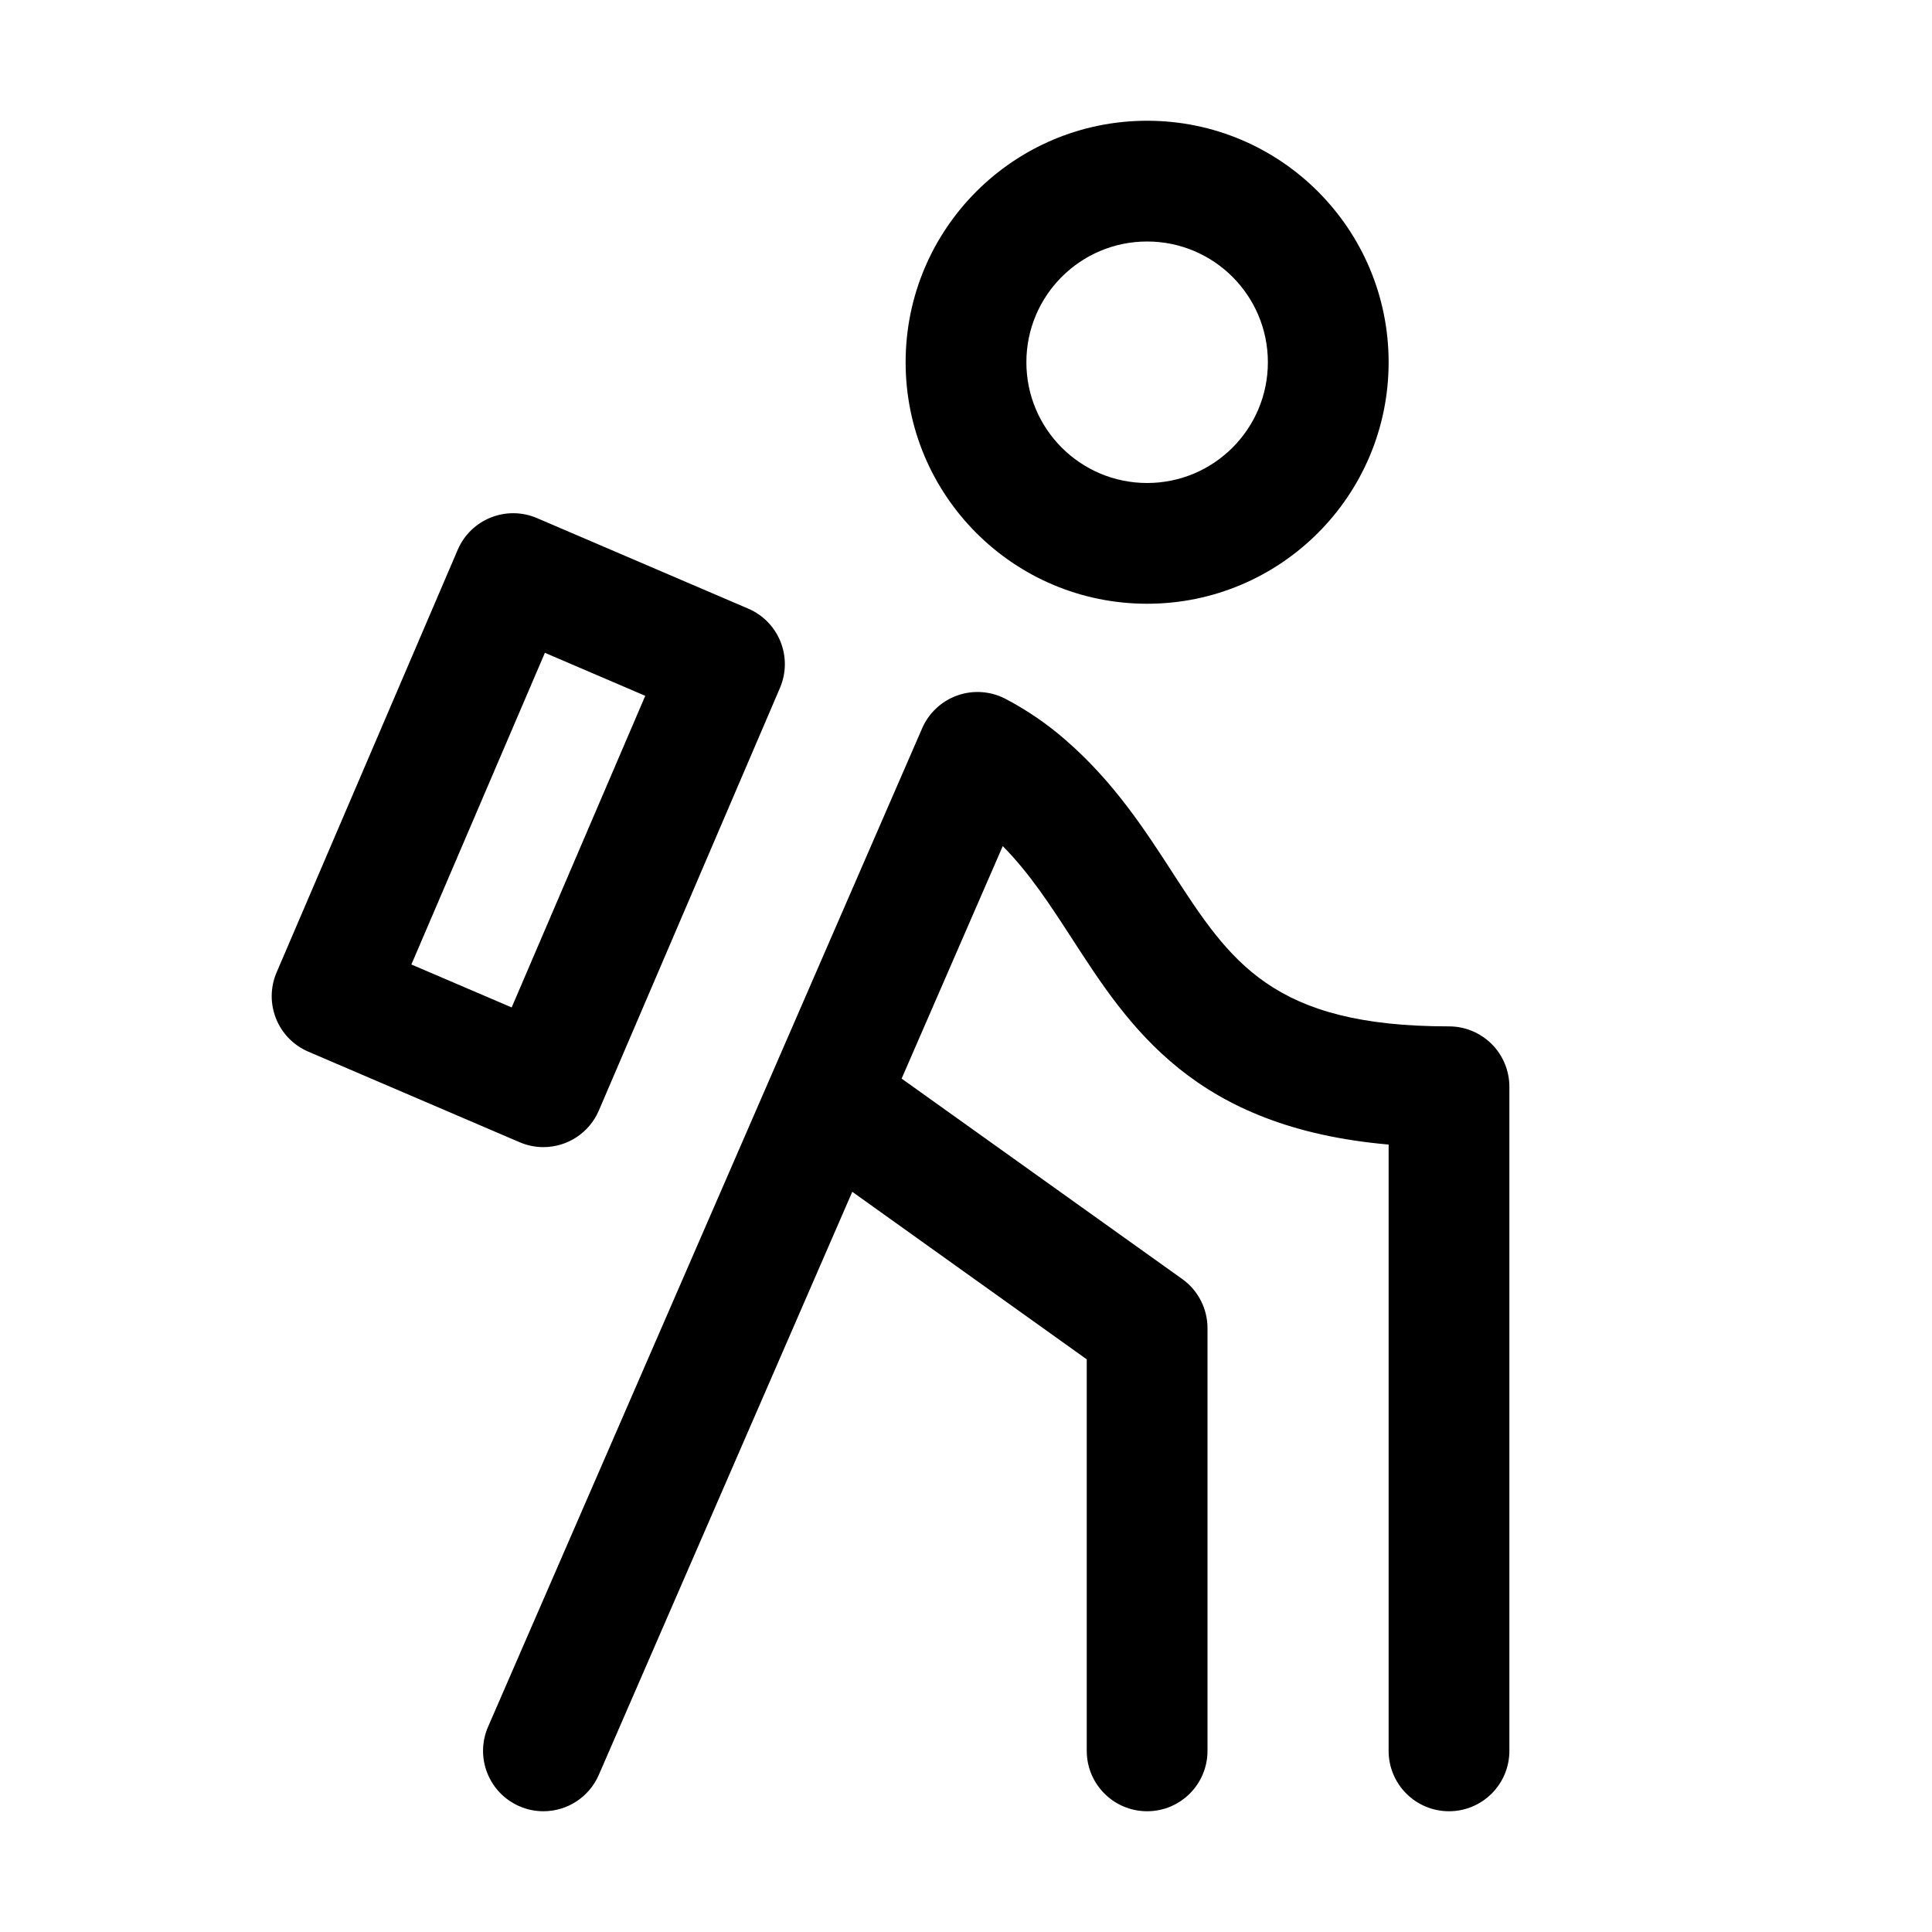
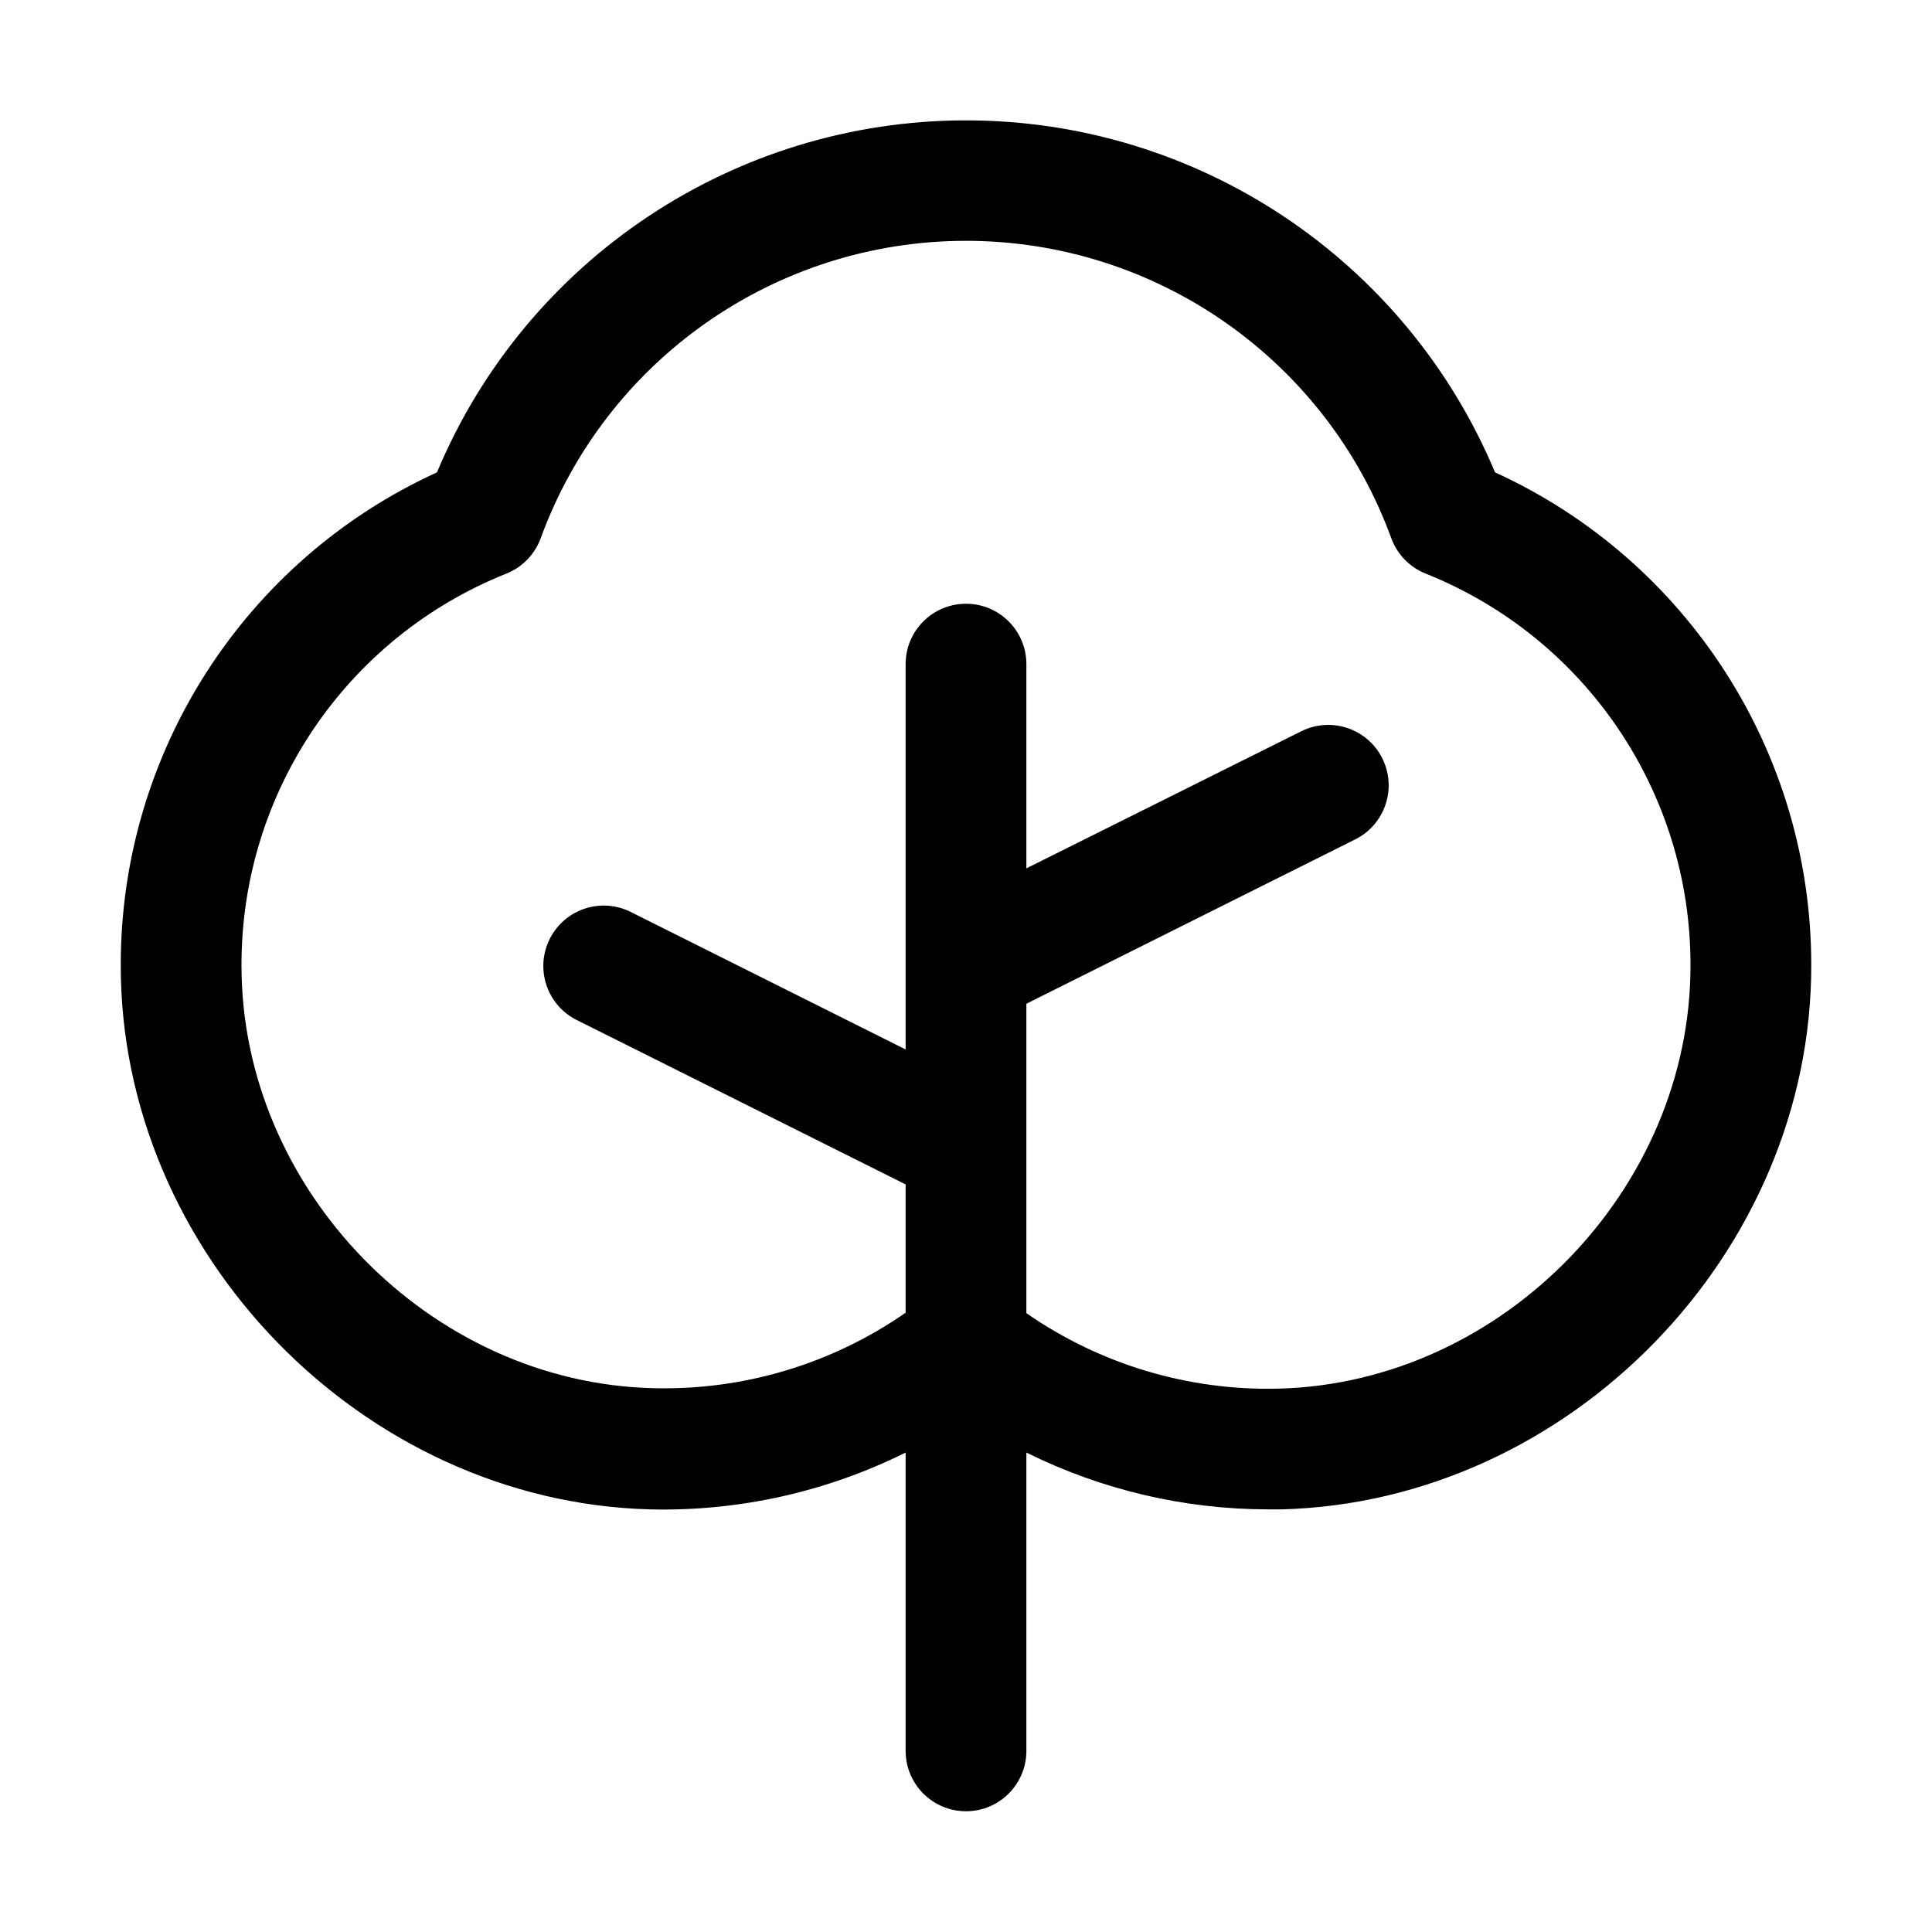
<svg xmlns="http://www.w3.org/2000/svg" viewBox="0 0 256 256" fill="currentColor">
-   <path d="M152,80a32,32,0,1,0-32-32A32,32,0,0,0,152,80Zm0-48a16,16,0,1,1-16,16A16,16,0,0,1,152,32Zm48,112v88a8,8,0,0,1-16,0V151.66c-25.75-2.25-34.35-15.52-42-27.36-2.85-4.39-5.56-8.57-9.13-12.19l-13.4,30.81,37.2,26.57A8,8,0,0,1,160,176v56a8,8,0,0,1-16,0V180.12l-31.07-22.2L79.34,235.19A8,8,0,0,1,72,240a7.84,7.84,0,0,1-3.19-.67,8,8,0,0,1-4.14-10.52L122.19,96.5a8,8,0,0,1,11-3.92,40.92,40.92,0,0,1,8,5.47c6.37,5.52,10.51,11.91,14.16,17.55,7.68,11.84,13.22,20.4,36.6,20.4A8,8,0,0,1,200,144ZM72,152a8,8,0,0,0,7.35-4.85l24-56a8,8,0,0,0-4.2-10.5l-28-12a8,8,0,0,0-10.5,4.2l-24,56a8,8,0,0,0,4.2,10.5l28,12A8,8,0,0,0,72,152ZM54.51,127.8,72.2,86.5l13.3,5.7L67.8,133.49Z" />
+   <path d="M198.1,62.59a76,76,0,0,0-140.2,0A71.71,71.71,0,0,0,16,127.8C15.9,166,48,199,86.14,200A72.09,72.09,0,0,0,120,192.47V232a8,8,0,0,0,16,0V192.47A72.17,72.17,0,0,0,168,200l1.82,0C208,199,240.11,166,240,127.8A71.71,71.71,0,0,0,198.1,62.59ZM169.45,184a56.08,56.08,0,0,1-33.45-10v-41l43.58-21.78a8,8,0,1,0-7.16-14.32L136,115.06V88a8,8,0,0,0-16,0v51.06L83.58,120.84a8,8,0,1,0-7.16,14.32L120,156.94v17a56,56,0,0,1-33.45,10C56.9,183.23,31.92,157.52,32,127.84A55.77,55.77,0,0,1,67.11,76a8,8,0,0,0,4.53-4.67,60,60,0,0,1,112.72,0A8,8,0,0,0,188.89,76,55.79,55.79,0,0,1,224,127.84C224.08,157.52,199.1,183.23,169.45,184Z" />
</svg>
